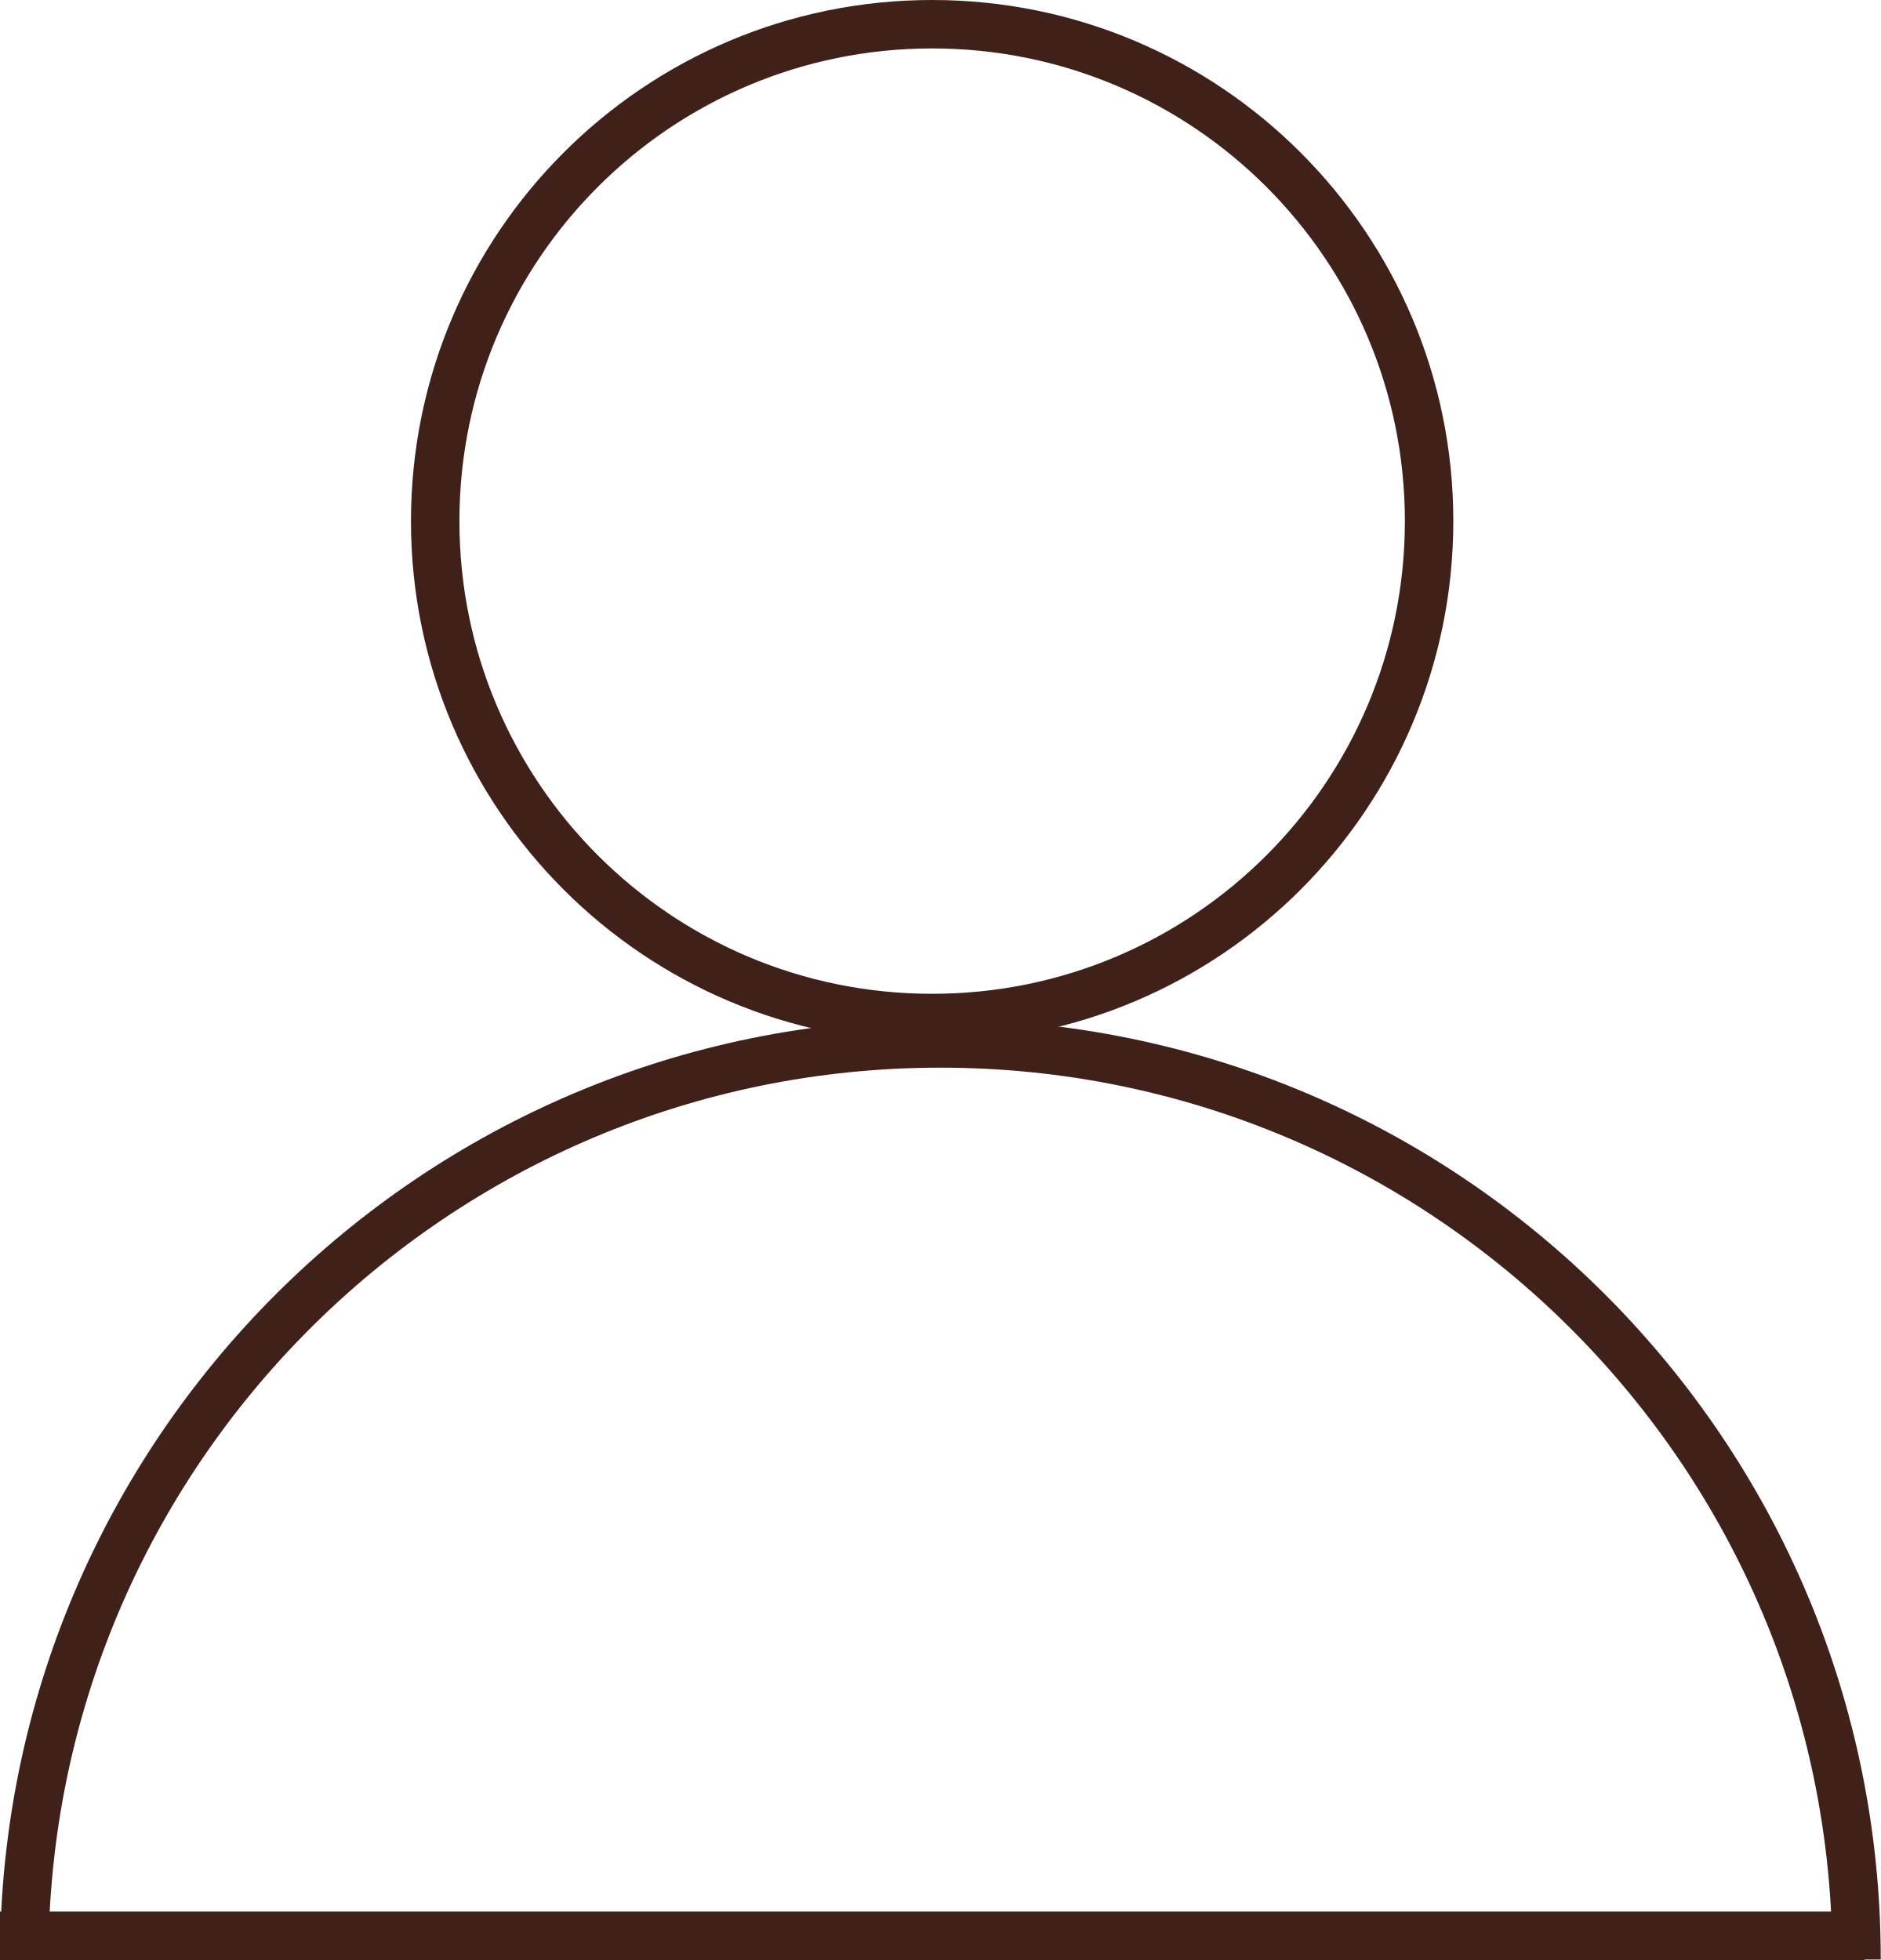
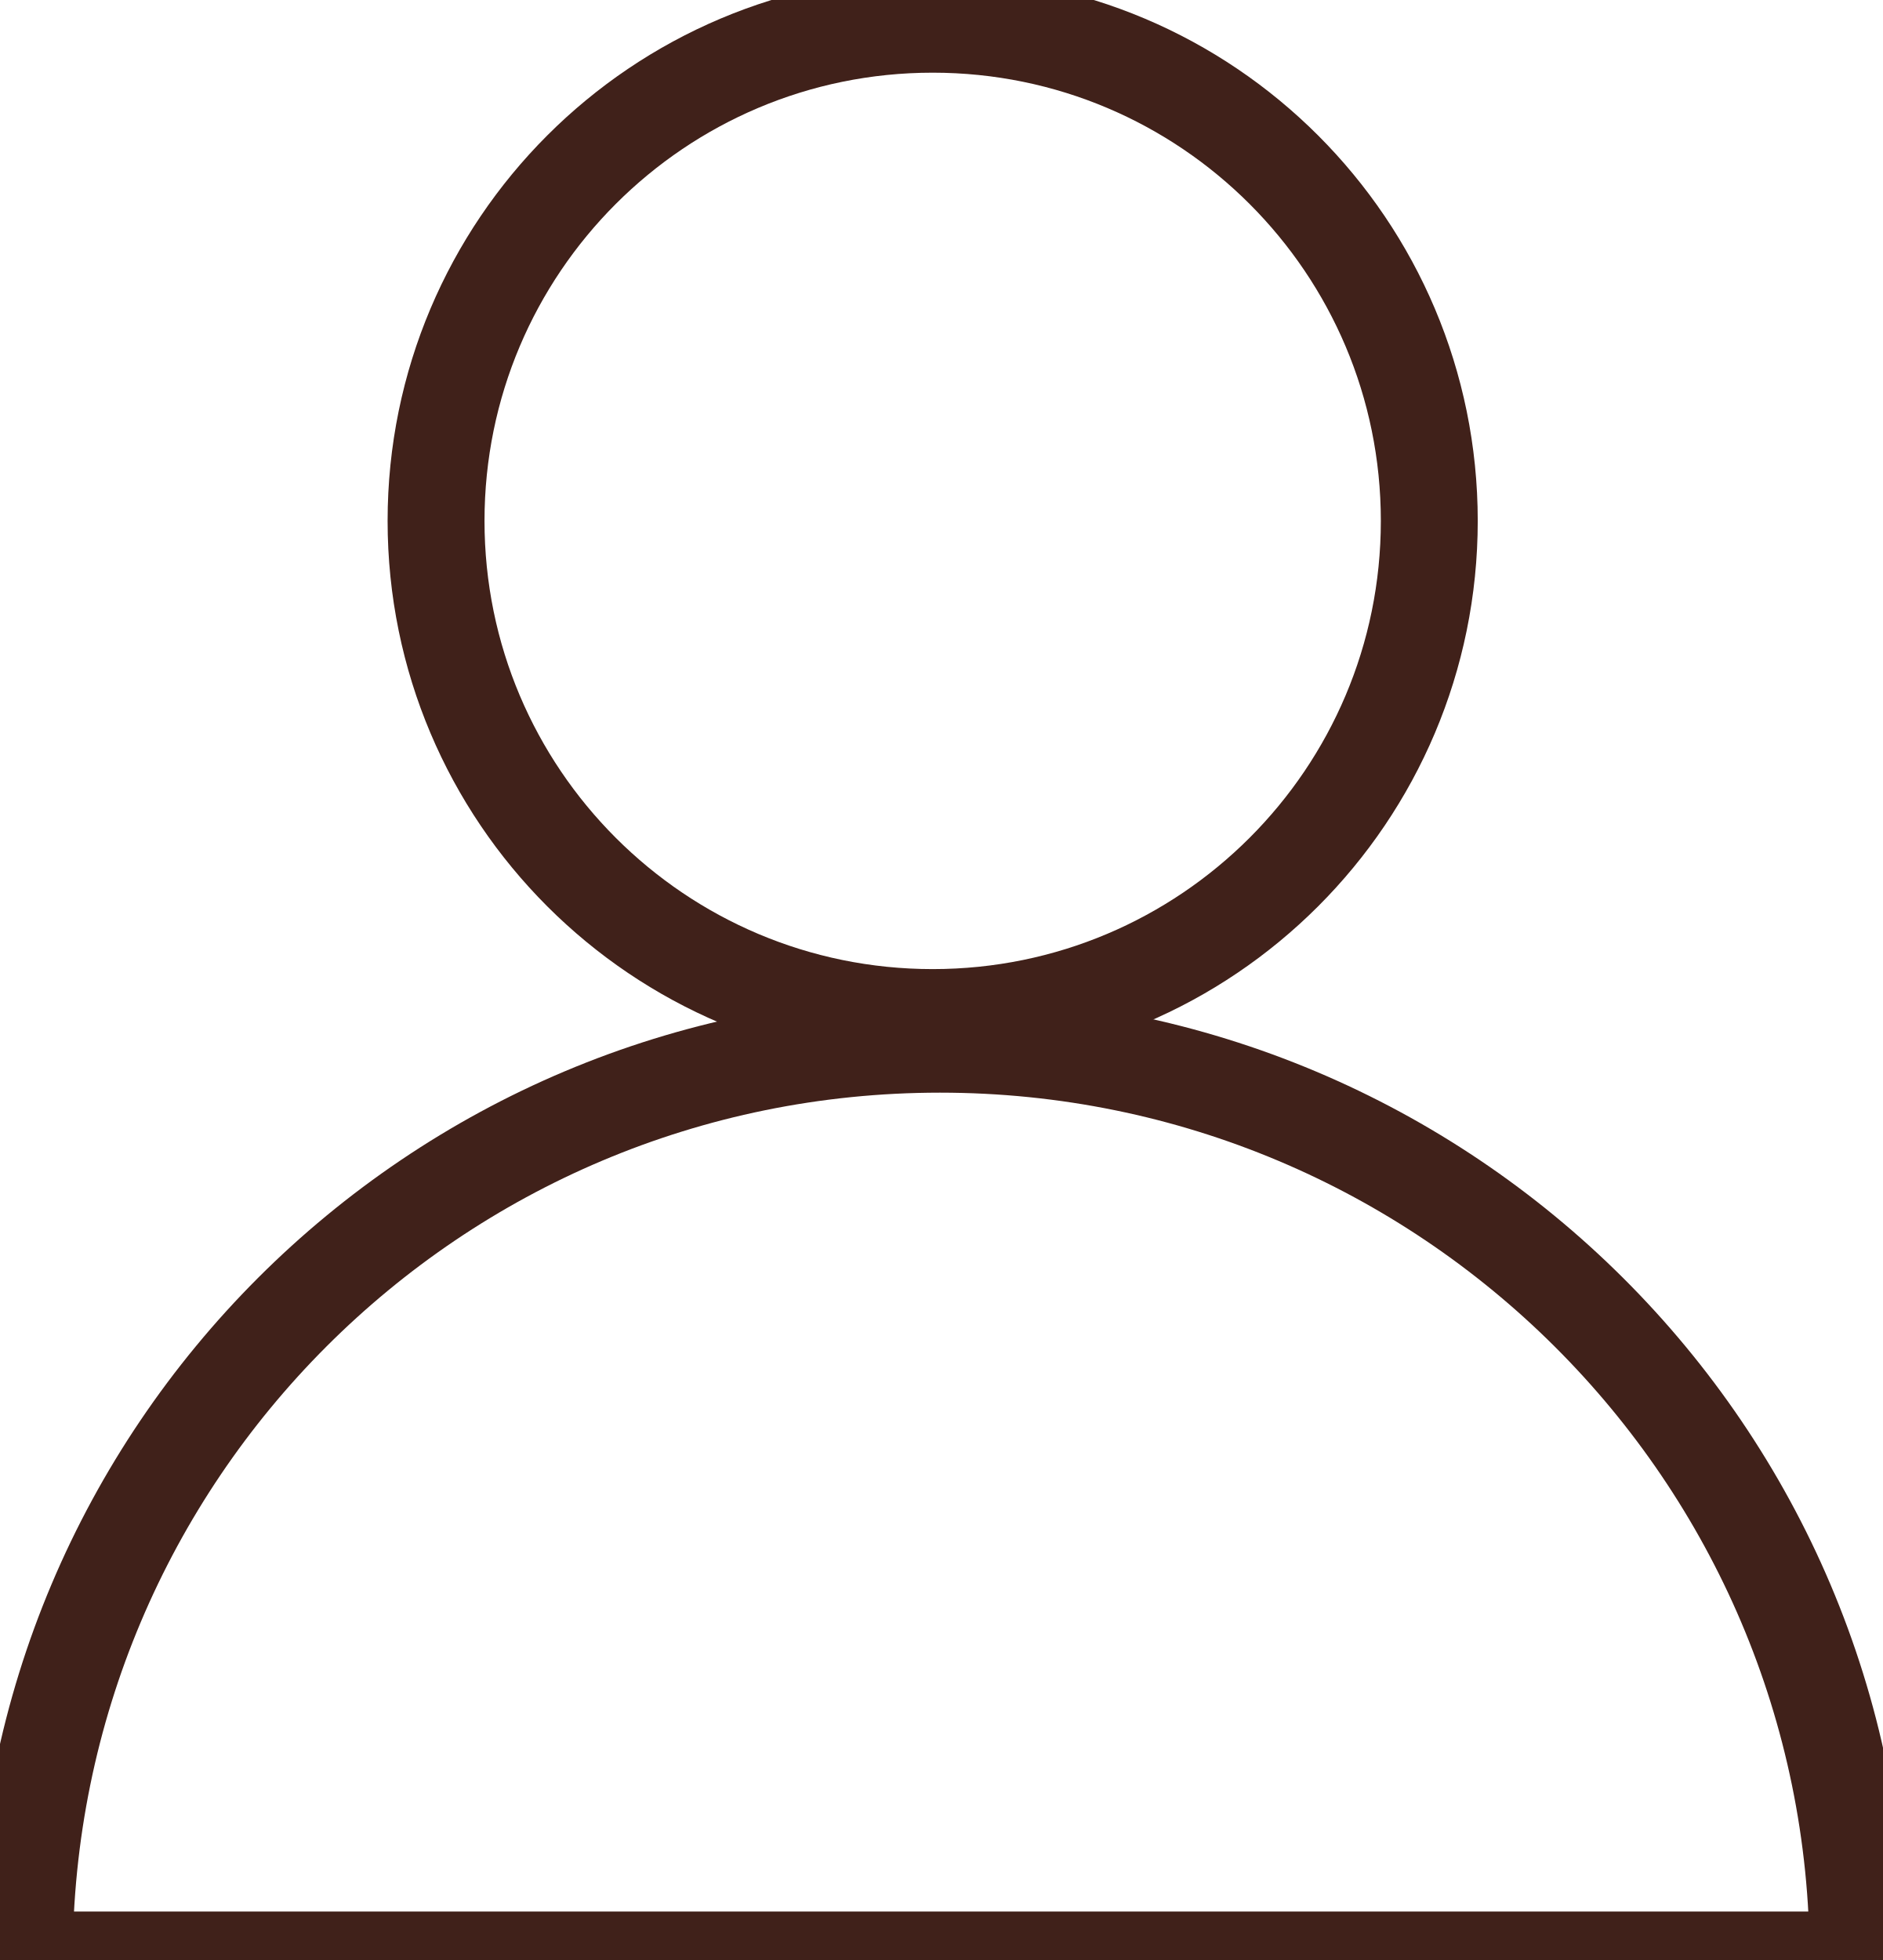
- <svg xmlns="http://www.w3.org/2000/svg" id="Layer_1" data-name="Layer 1" viewBox="0 0 77.66 80.94">
-   <defs>
-     <style>
-       .cls-1 {
-         fill: none;
-         stroke: #40211a;
-         stroke-miterlimit: 10;
-         stroke-width: 2px;
-       }
-     </style>
-   </defs>
-   <circle class="cls-1" cx="38.49" cy="21.52" r="20.52" />
-   <path class="cls-1" d="m1,80.92c0-20.89,16.94-37.83,37.83-37.83s37.83,16.94,37.83,37.83" />
-   <line class="cls-1" y1="79.94" x2="76.99" y2="79.94" />
+ <svg xmlns="http://www.w3.org/2000/svg" version="1.1" id="Layer_1" x="0px" y="0px" viewBox="0 0 77.7 80.9" style="enable-background:new 0 0 77.7 80.9;" xml:space="preserve">
+   <style type="text/css">
+ 	.st0{fill:none;stroke:#40211A;stroke-width:4;stroke-miterlimit:10;}
+ 	.st1{fill:none;stroke:#40211A;stroke-width:2;stroke-miterlimit:10;}
+ </style>
+   <circle class="st0" cx="38.5" cy="21.5" r="20.5" />
+   <path class="st0" d="M1,80.9C1,60,17.9,43.1,38.8,43.1S76.7,60,76.7,80.9" />
+   <line class="st1" x1="0" y1="79.9" x2="77" y2="79.9" />
</svg>
